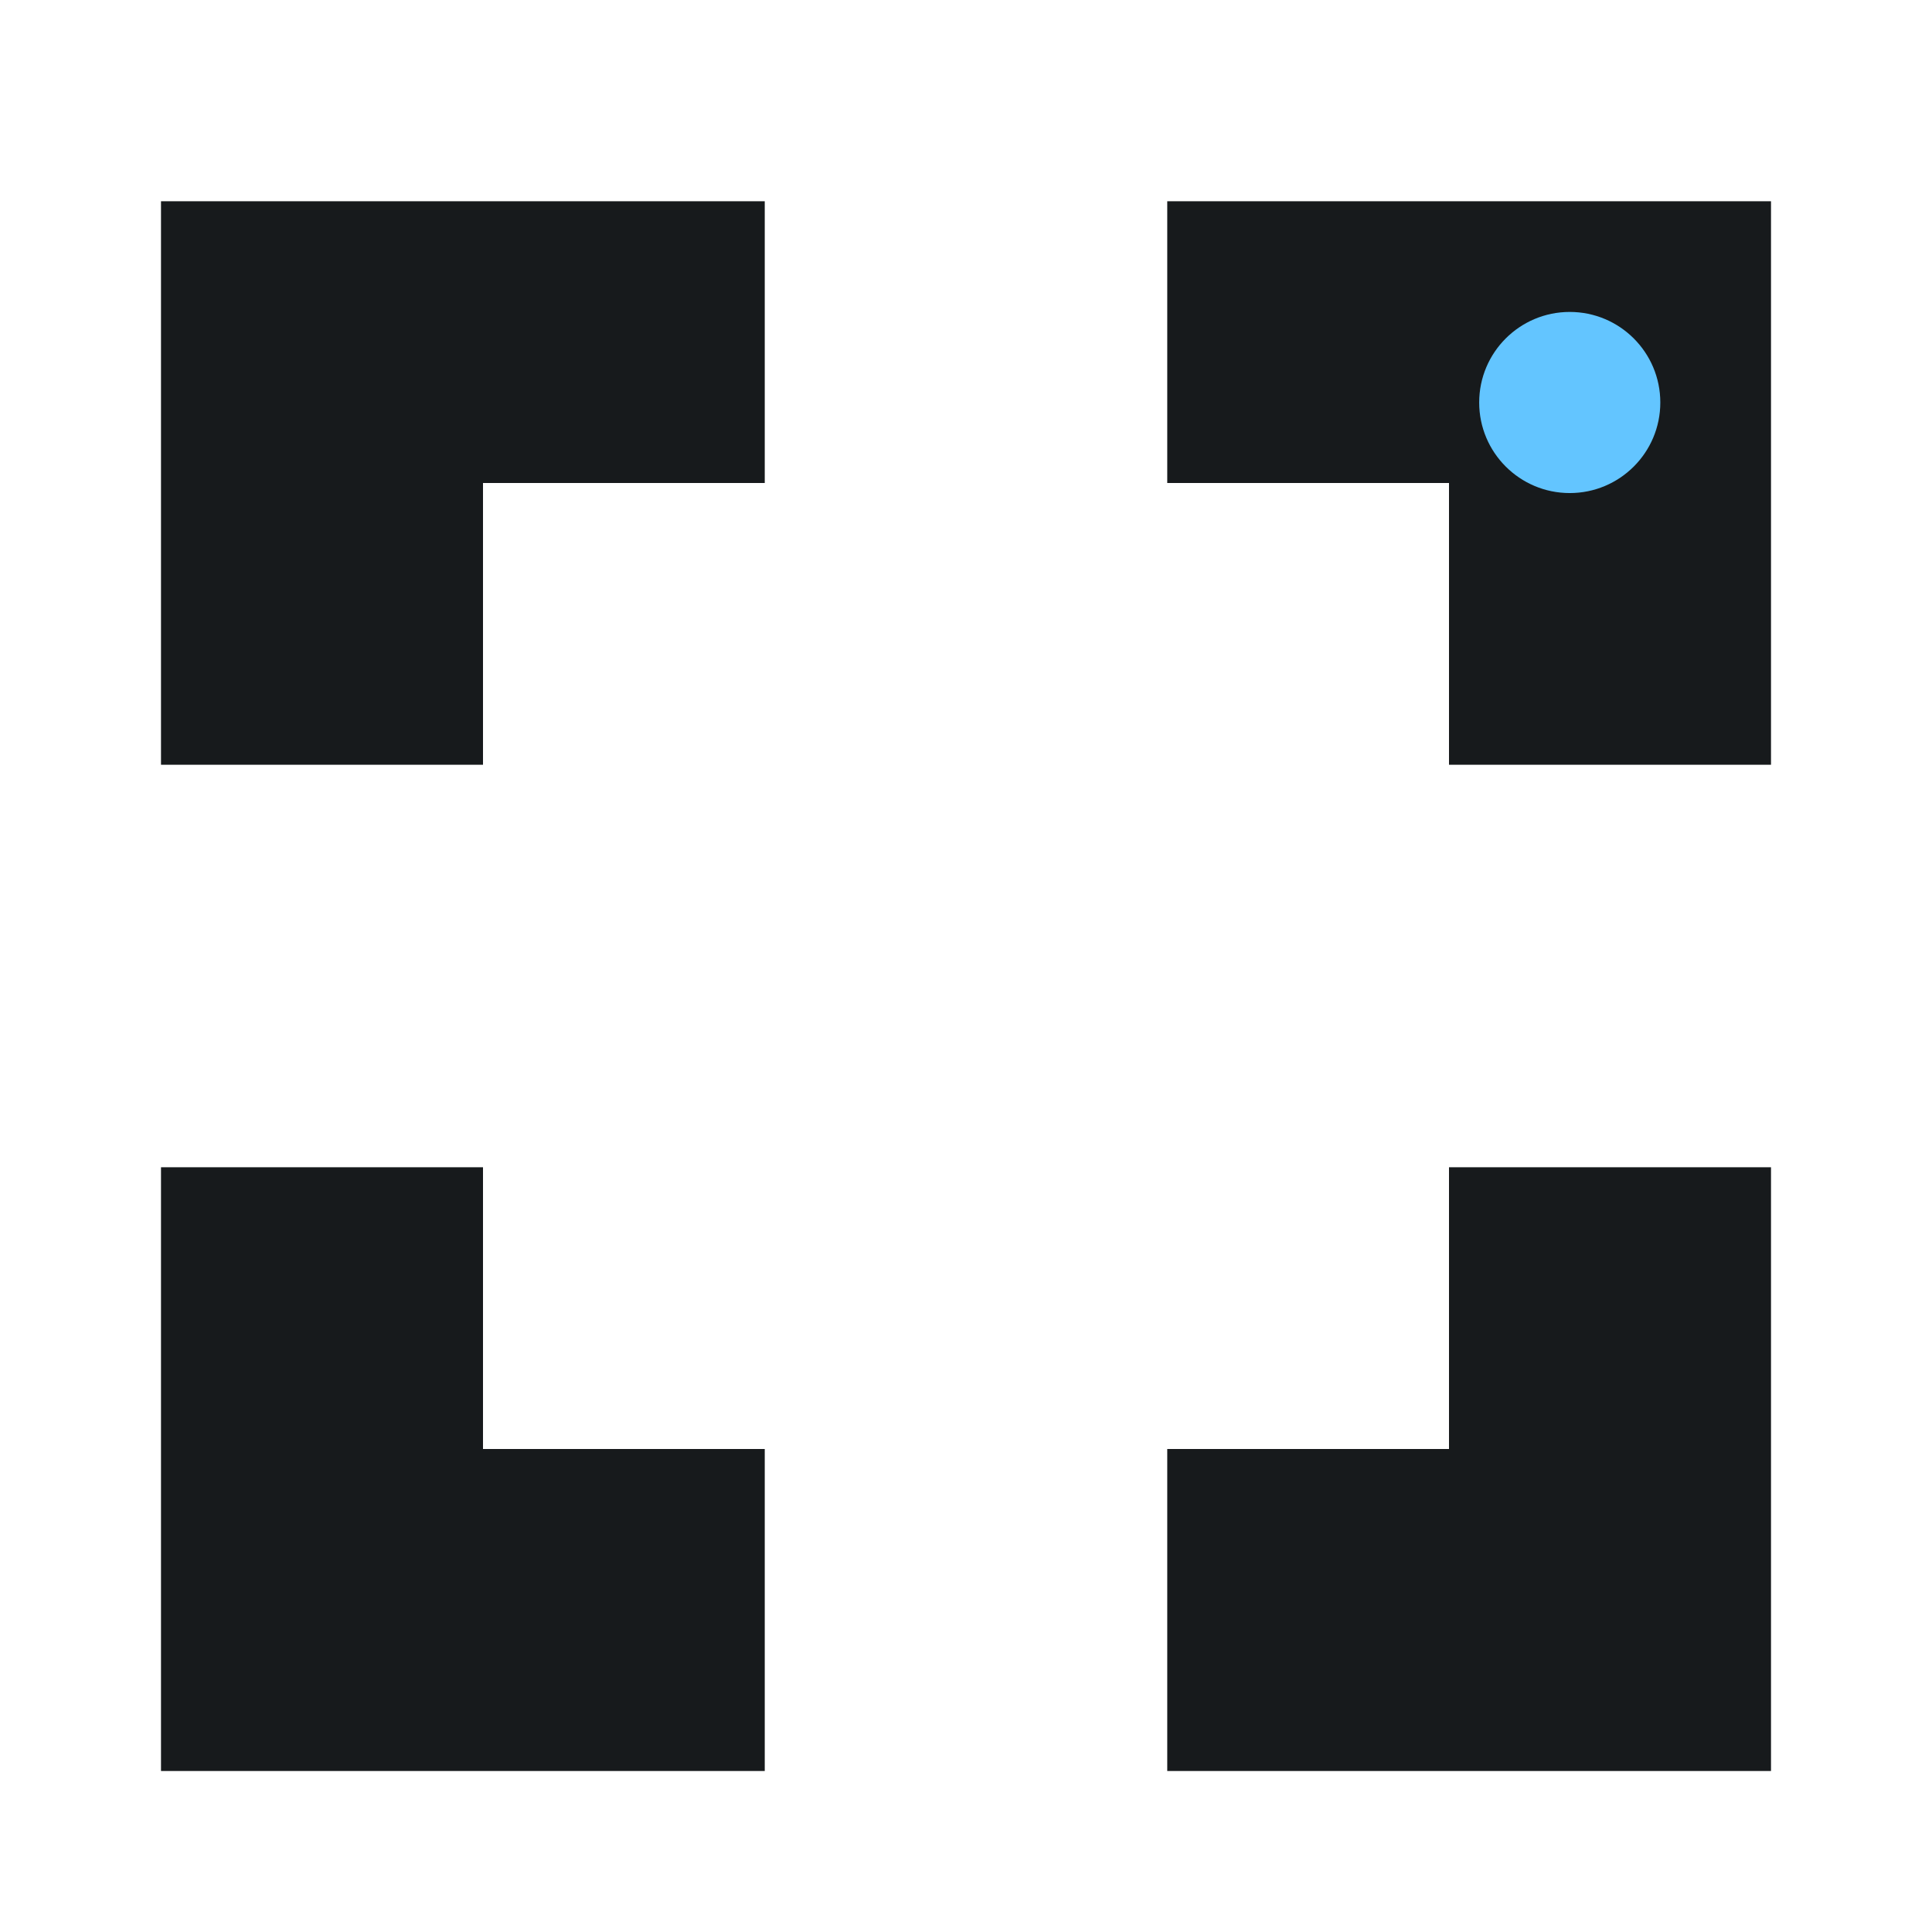
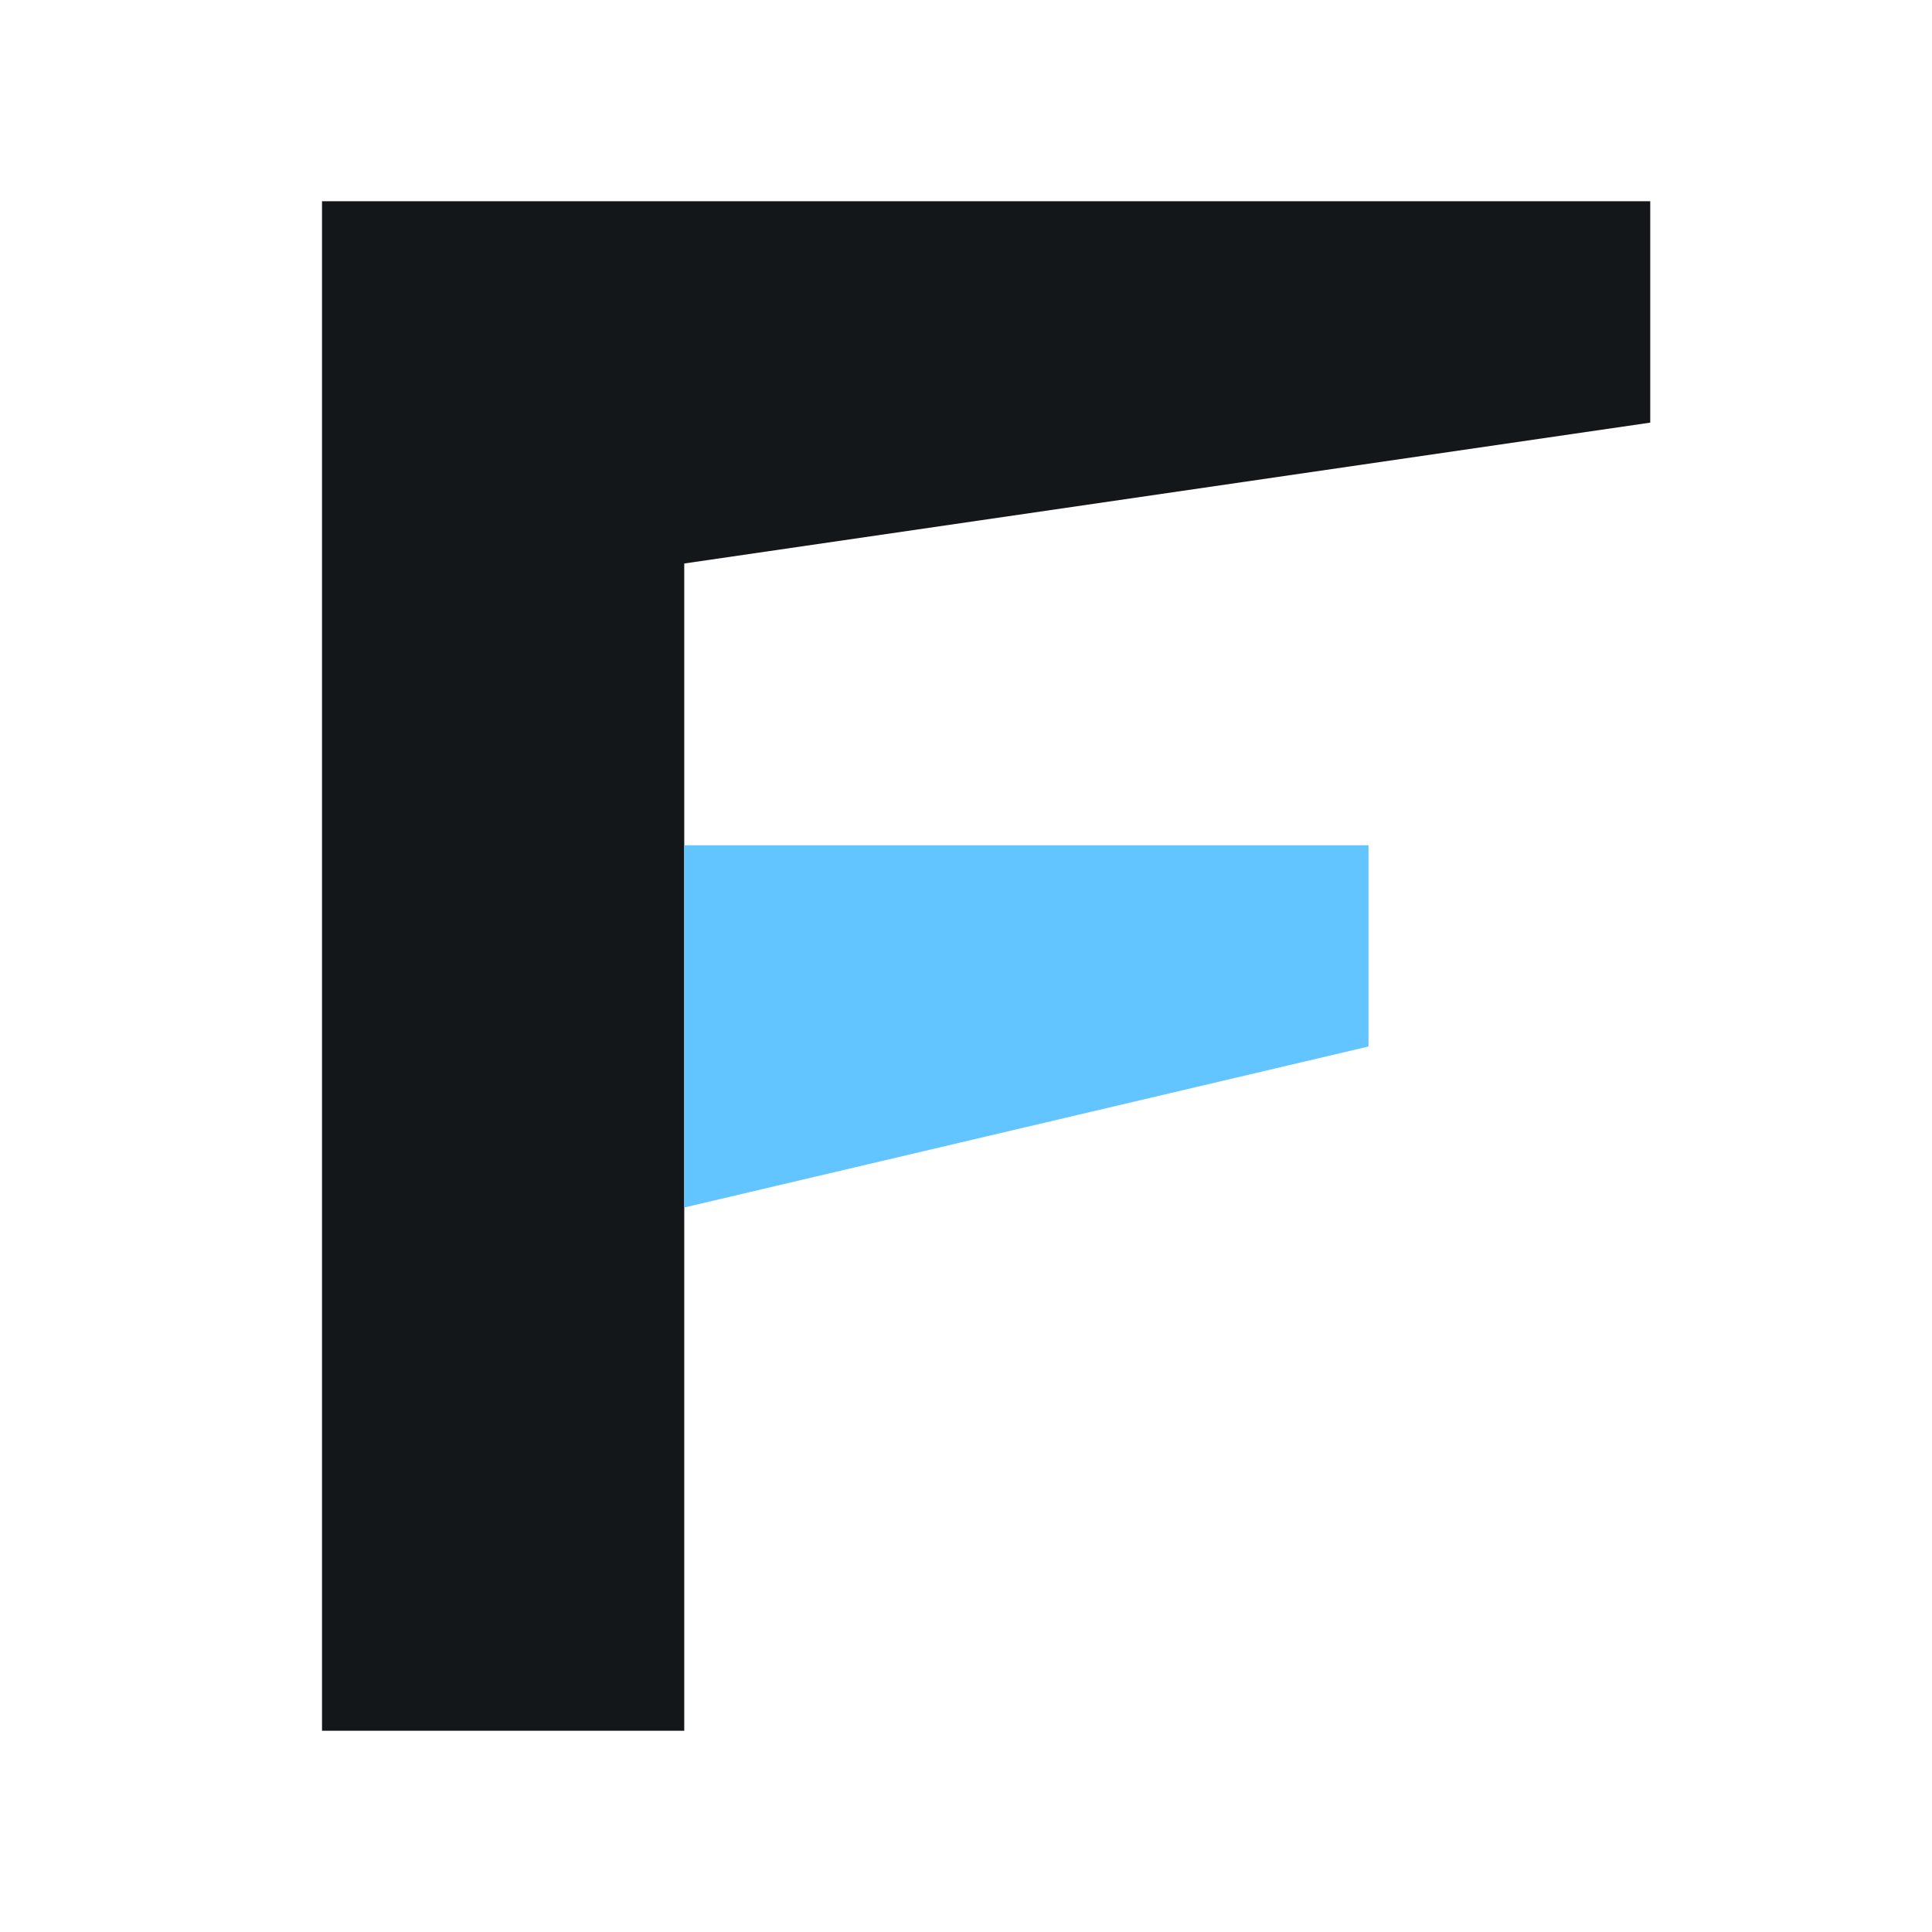
<svg xmlns="http://www.w3.org/2000/svg" width="64" height="64" viewBox="0 0 48 48" role="img" aria-label="FusionStructure">
-   <g fill="#171A1C">
-     <path d="M4 5h15v7h-7v7H4z" />
-     <path d="M29 5h15v14h-8v-7h-7z" />
-     <path d="M4 29h8v7h7v8H4z" />
-     <path d="M29 36h7v-7h8v15H29z" />
-   </g>
-   <circle cx="39" cy="10" r="2.25" fill="#63C5FF" />
+   <path fill="#14171A" d="M8 5h9v38H8z M17 5h24v5.5L17 14z" />
+   <path fill="#63C5FF" d="M17 21h17v5L17 30z" />
</svg>
